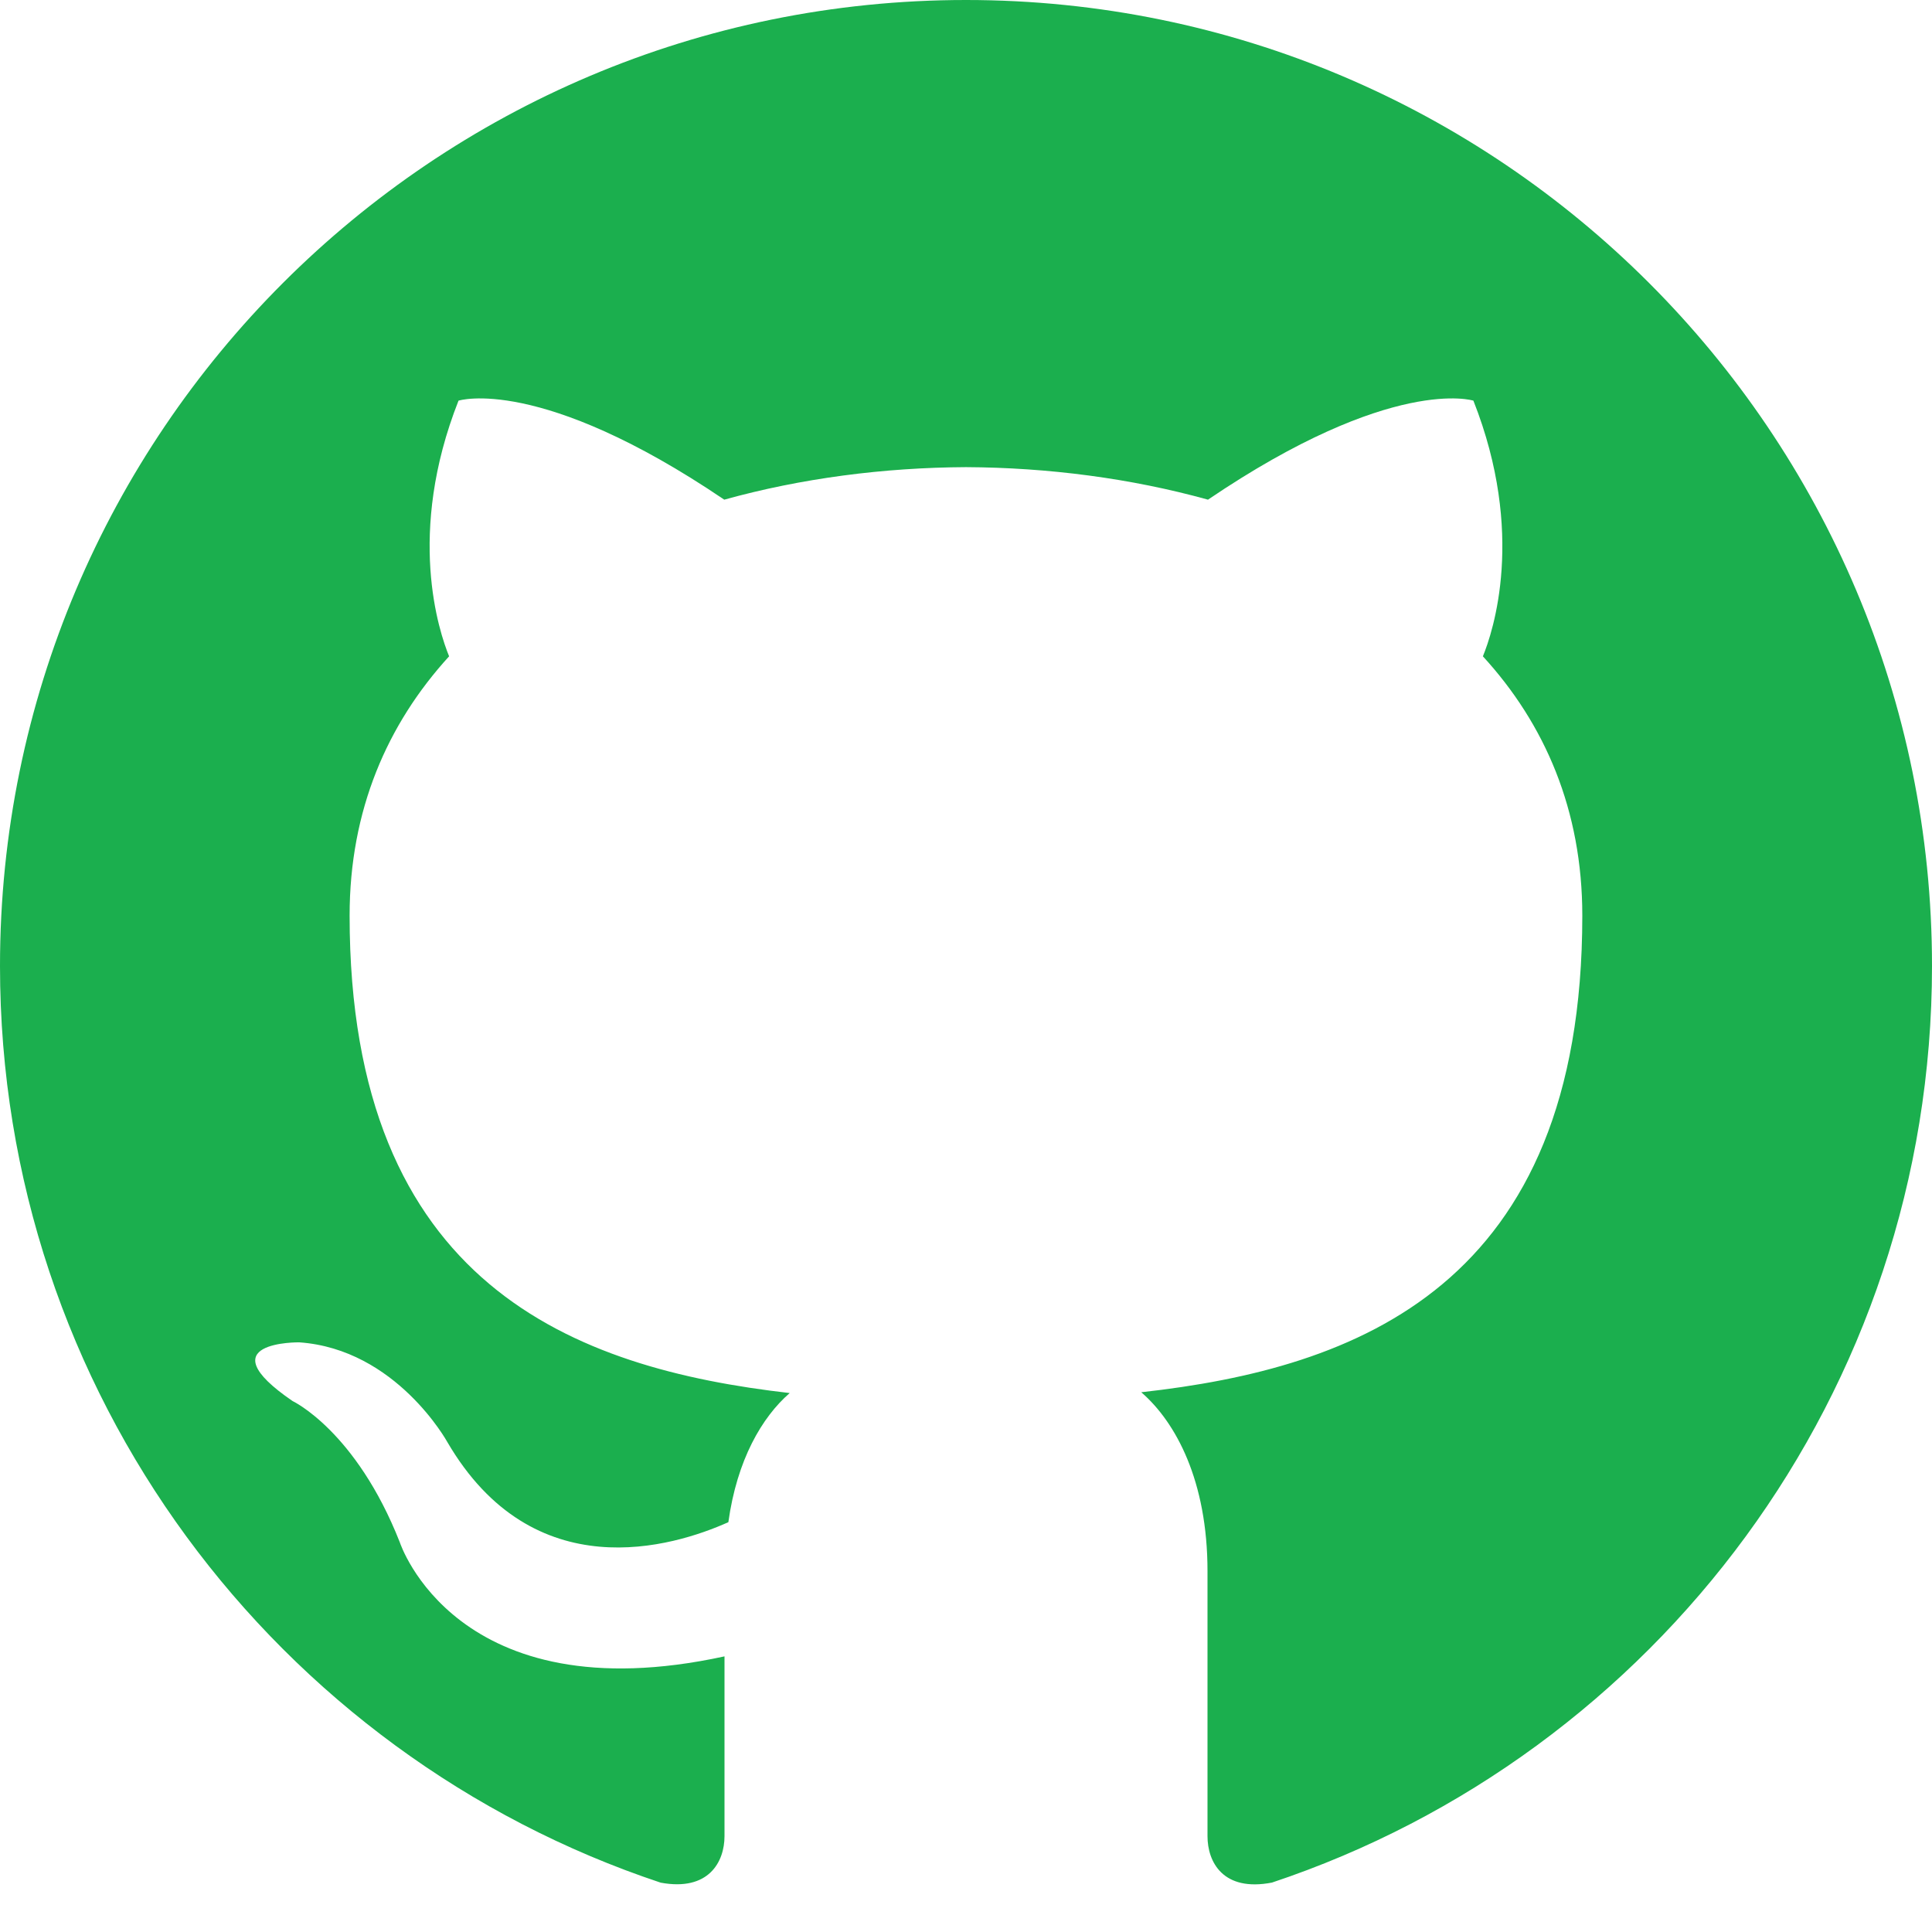
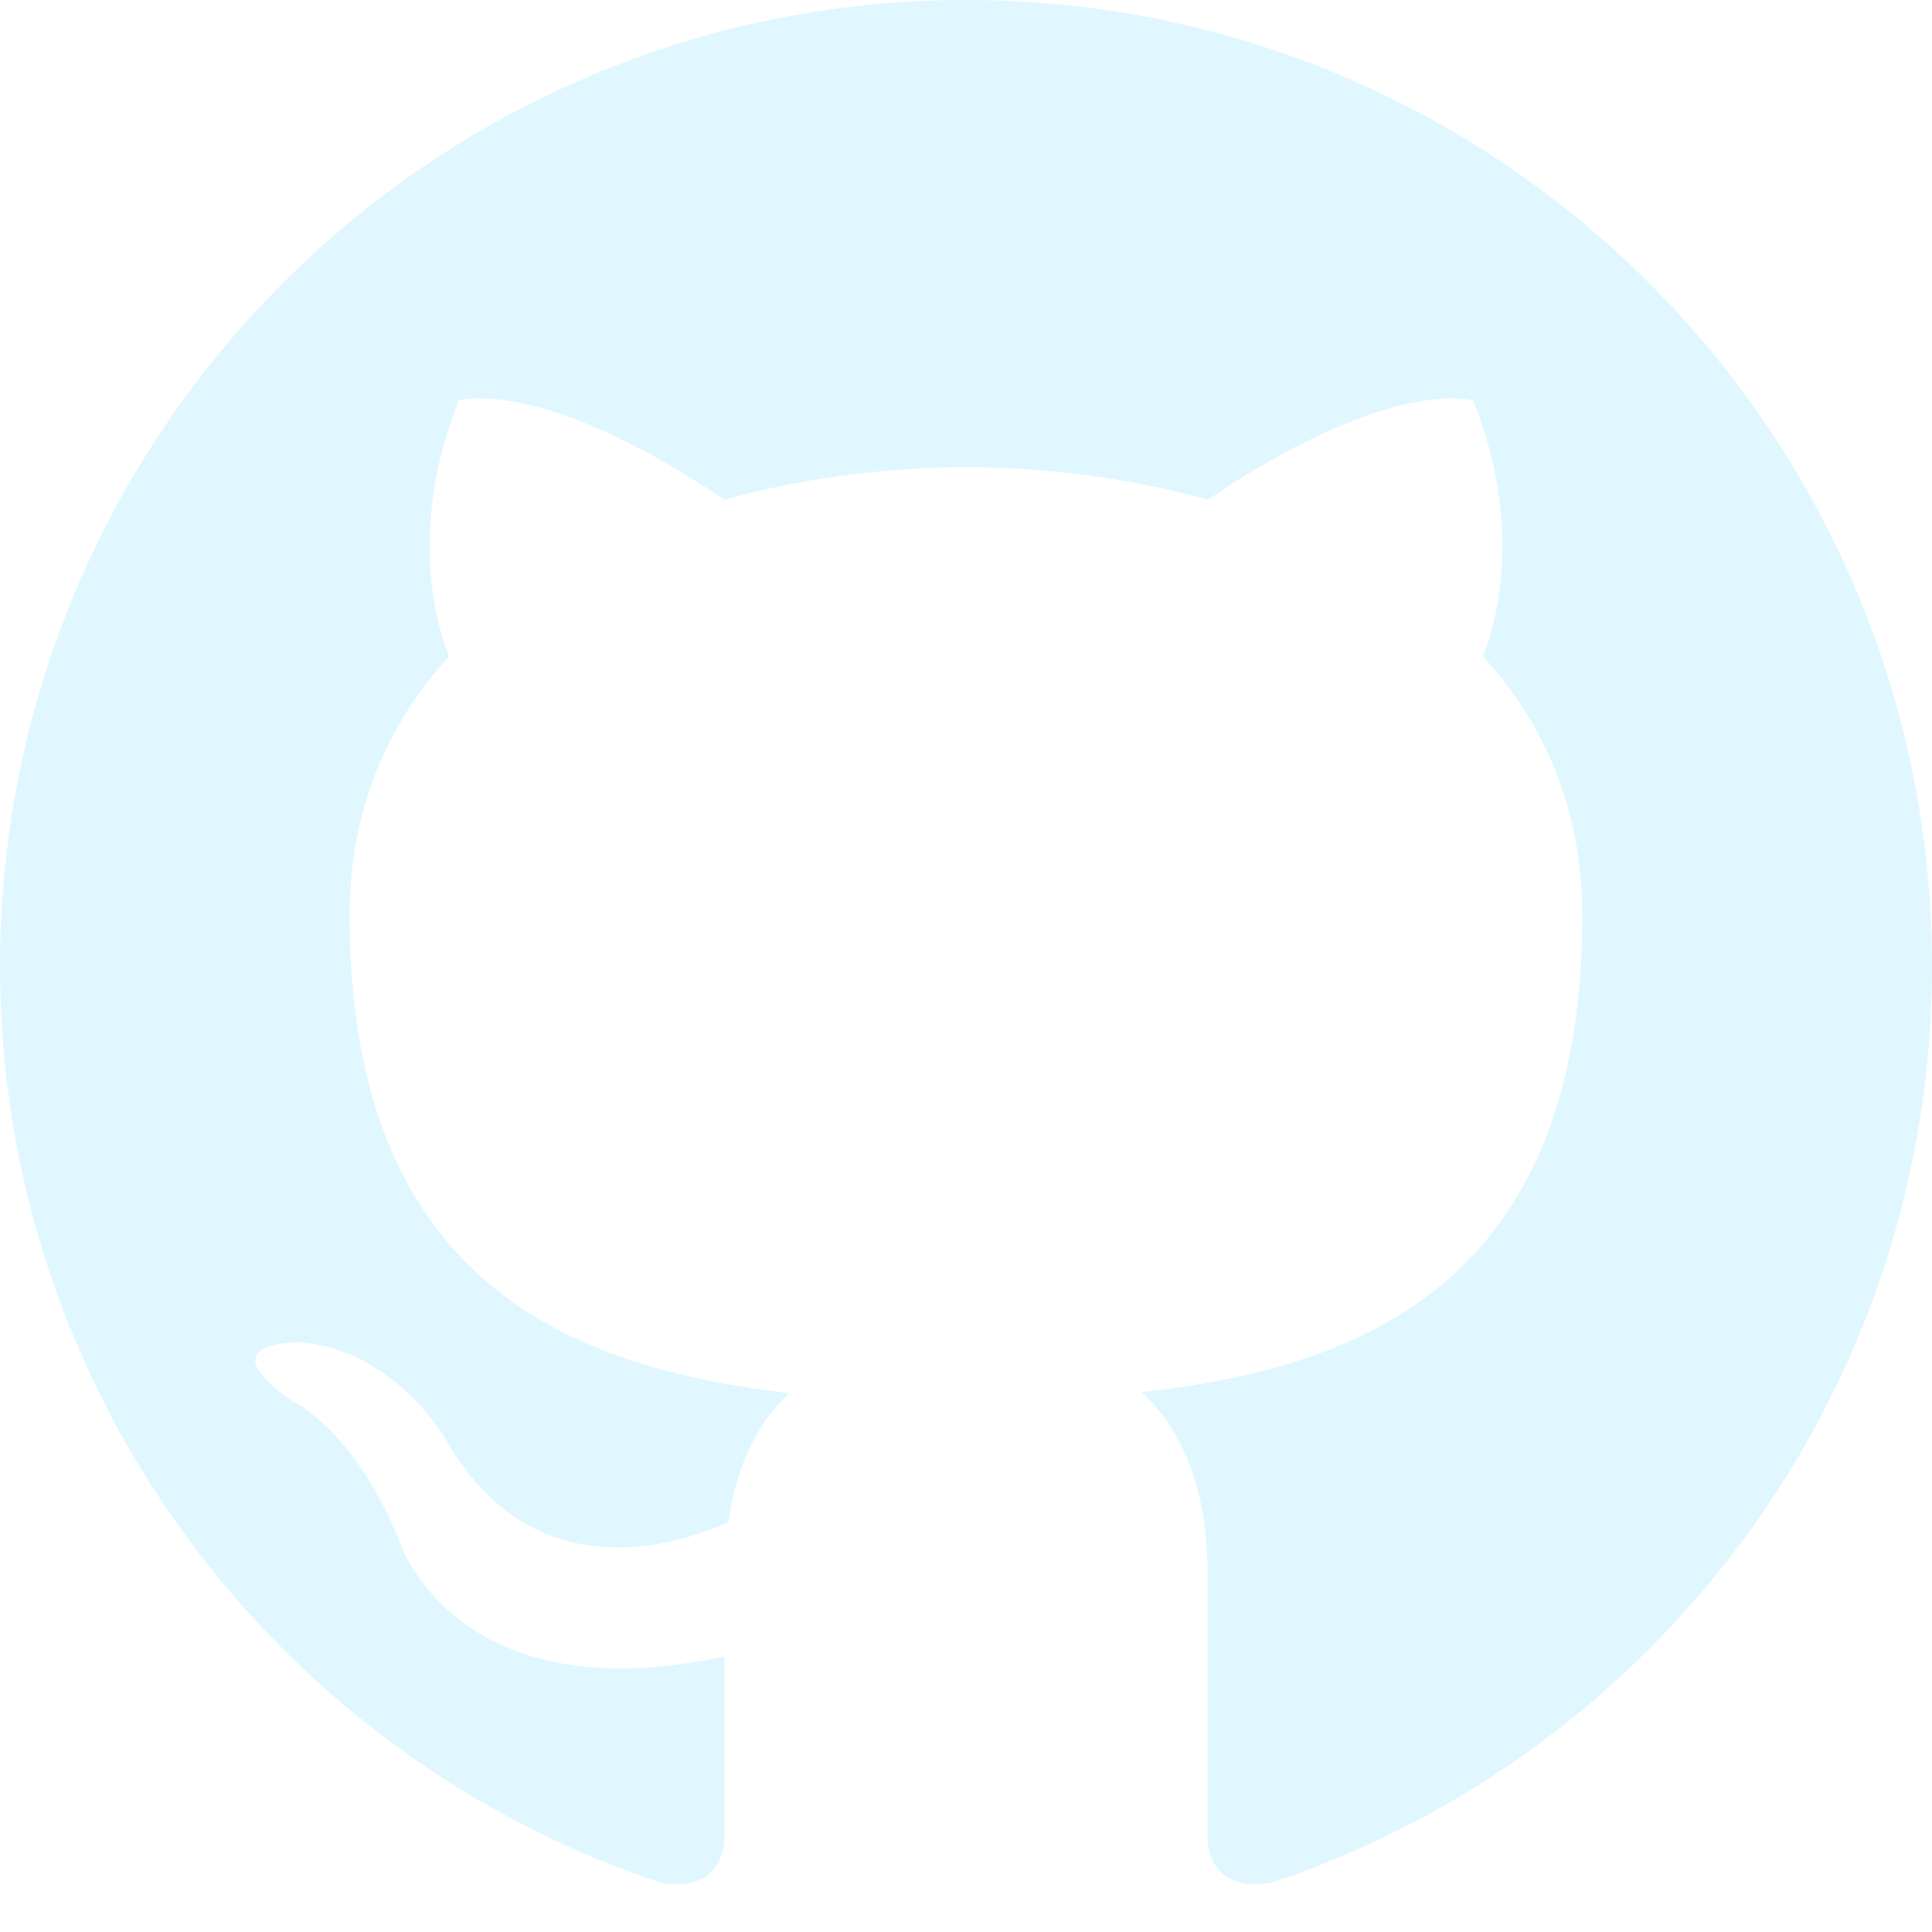
<svg xmlns="http://www.w3.org/2000/svg" width="24" height="24" viewBox="0 0 24 24">
-   <path fill="#1baf4e" d="M12 0c-6.626 0-12 5.373-12 12 0 5.302 3.438 9.8 8.207 11.387.599.111.793-.261.793-.577v-2.234c-3.338.726-4.033-1.416-4.033-1.416-.546-1.387-1.333-1.756-1.333-1.756-1.089-.745.083-.729.083-.729 1.205.084 1.839 1.237 1.839 1.237 1.07 1.834 2.807 1.304 3.492.997.107-.775.418-1.305.762-1.604-2.665-.305-5.467-1.334-5.467-5.931 0-1.311.469-2.381 1.236-3.221-.124-.303-.535-1.524.117-3.176 0 0 1.008-.322 3.301 1.23.957-.266 1.983-.399 3.003-.404 1.02.005 2.047.138 3.006.404 2.291-1.552 3.297-1.23 3.297-1.23.653 1.653.242 2.874.118 3.176.77.84 1.235 1.911 1.235 3.221 0 4.609-2.807 5.624-5.479 5.921.43.372.823 1.102.823 2.222v3.293c0 .319.192.694.801.576 4.765-1.589 8.199-6.086 8.199-11.386 0-6.627-5.373-12-12-12z" />
+   <path fill="#e0f7ff" d="M12 0c-6.626 0-12 5.373-12 12 0 5.302 3.438 9.8 8.207 11.387.599.111.793-.261.793-.577v-2.234c-3.338.726-4.033-1.416-4.033-1.416-.546-1.387-1.333-1.756-1.333-1.756-1.089-.745.083-.729.083-.729 1.205.084 1.839 1.237 1.839 1.237 1.07 1.834 2.807 1.304 3.492.997.107-.775.418-1.305.762-1.604-2.665-.305-5.467-1.334-5.467-5.931 0-1.311.469-2.381 1.236-3.221-.124-.303-.535-1.524.117-3.176 0 0 1.008-.322 3.301 1.23.957-.266 1.983-.399 3.003-.404 1.02.005 2.047.138 3.006.404 2.291-1.552 3.297-1.23 3.297-1.23.653 1.653.242 2.874.118 3.176.77.84 1.235 1.911 1.235 3.221 0 4.609-2.807 5.624-5.479 5.921.43.372.823 1.102.823 2.222v3.293c0 .319.192.694.801.576 4.765-1.589 8.199-6.086 8.199-11.386 0-6.627-5.373-12-12-12z" />
</svg>
